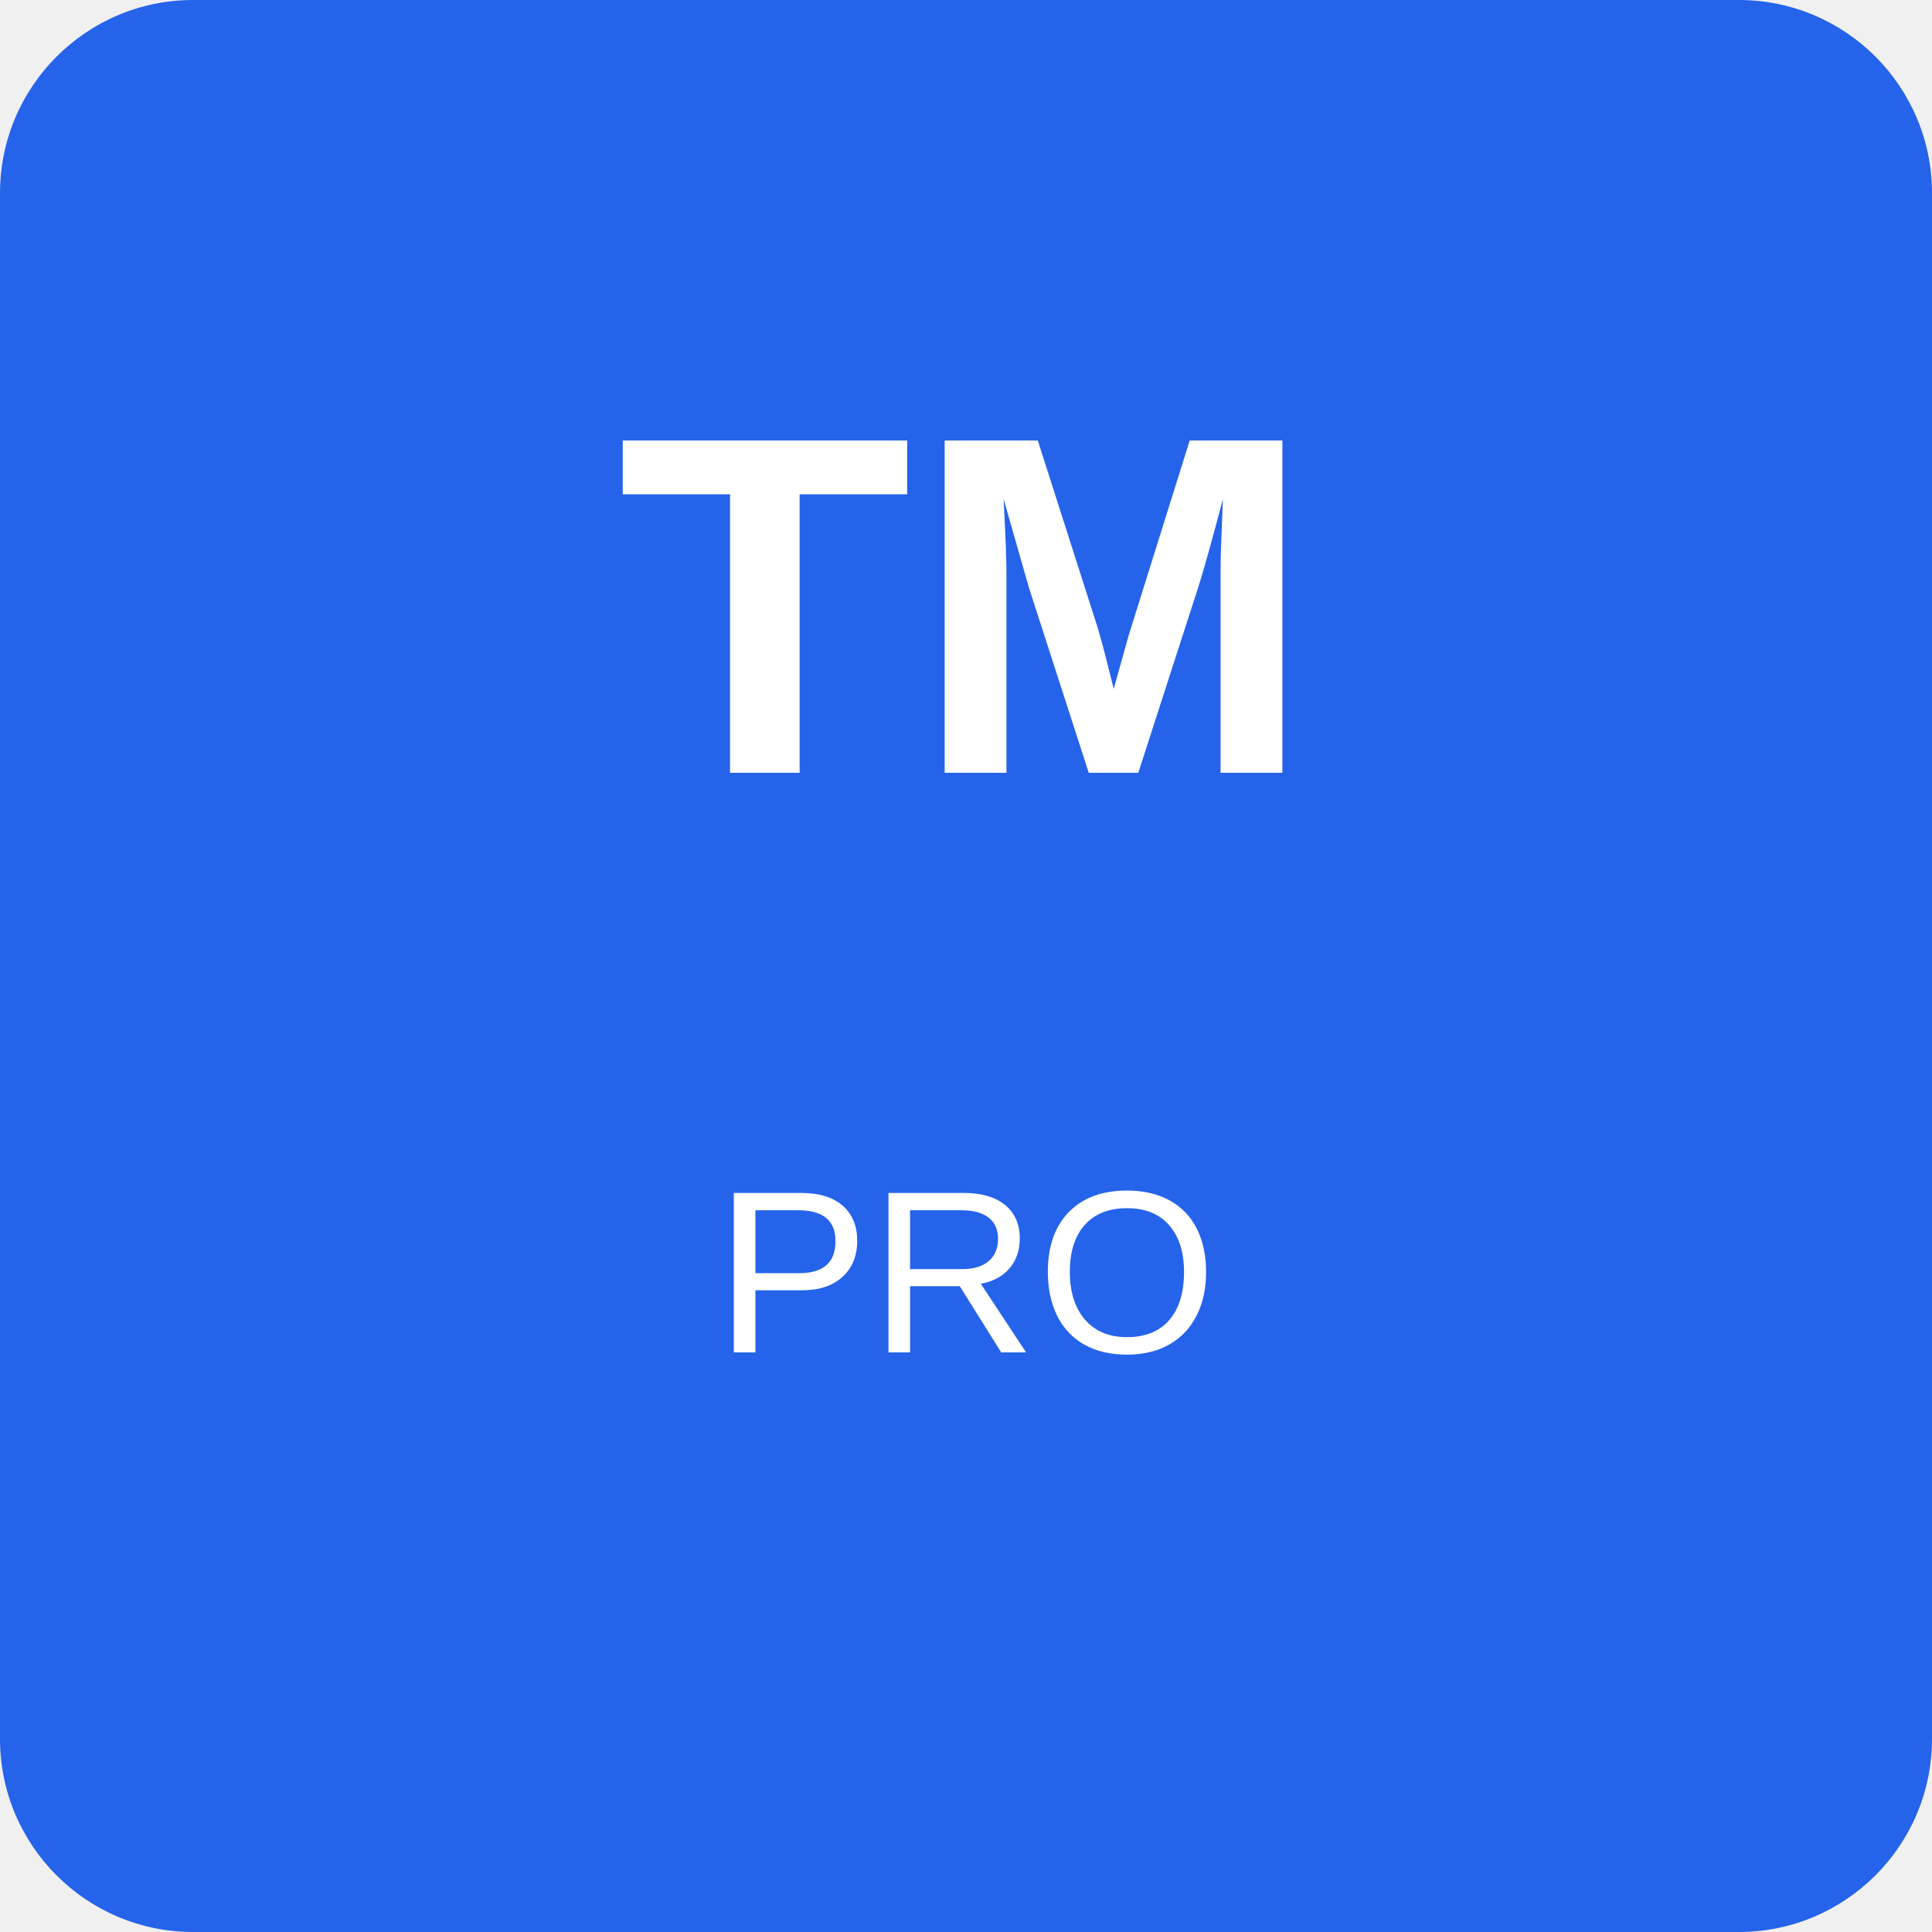
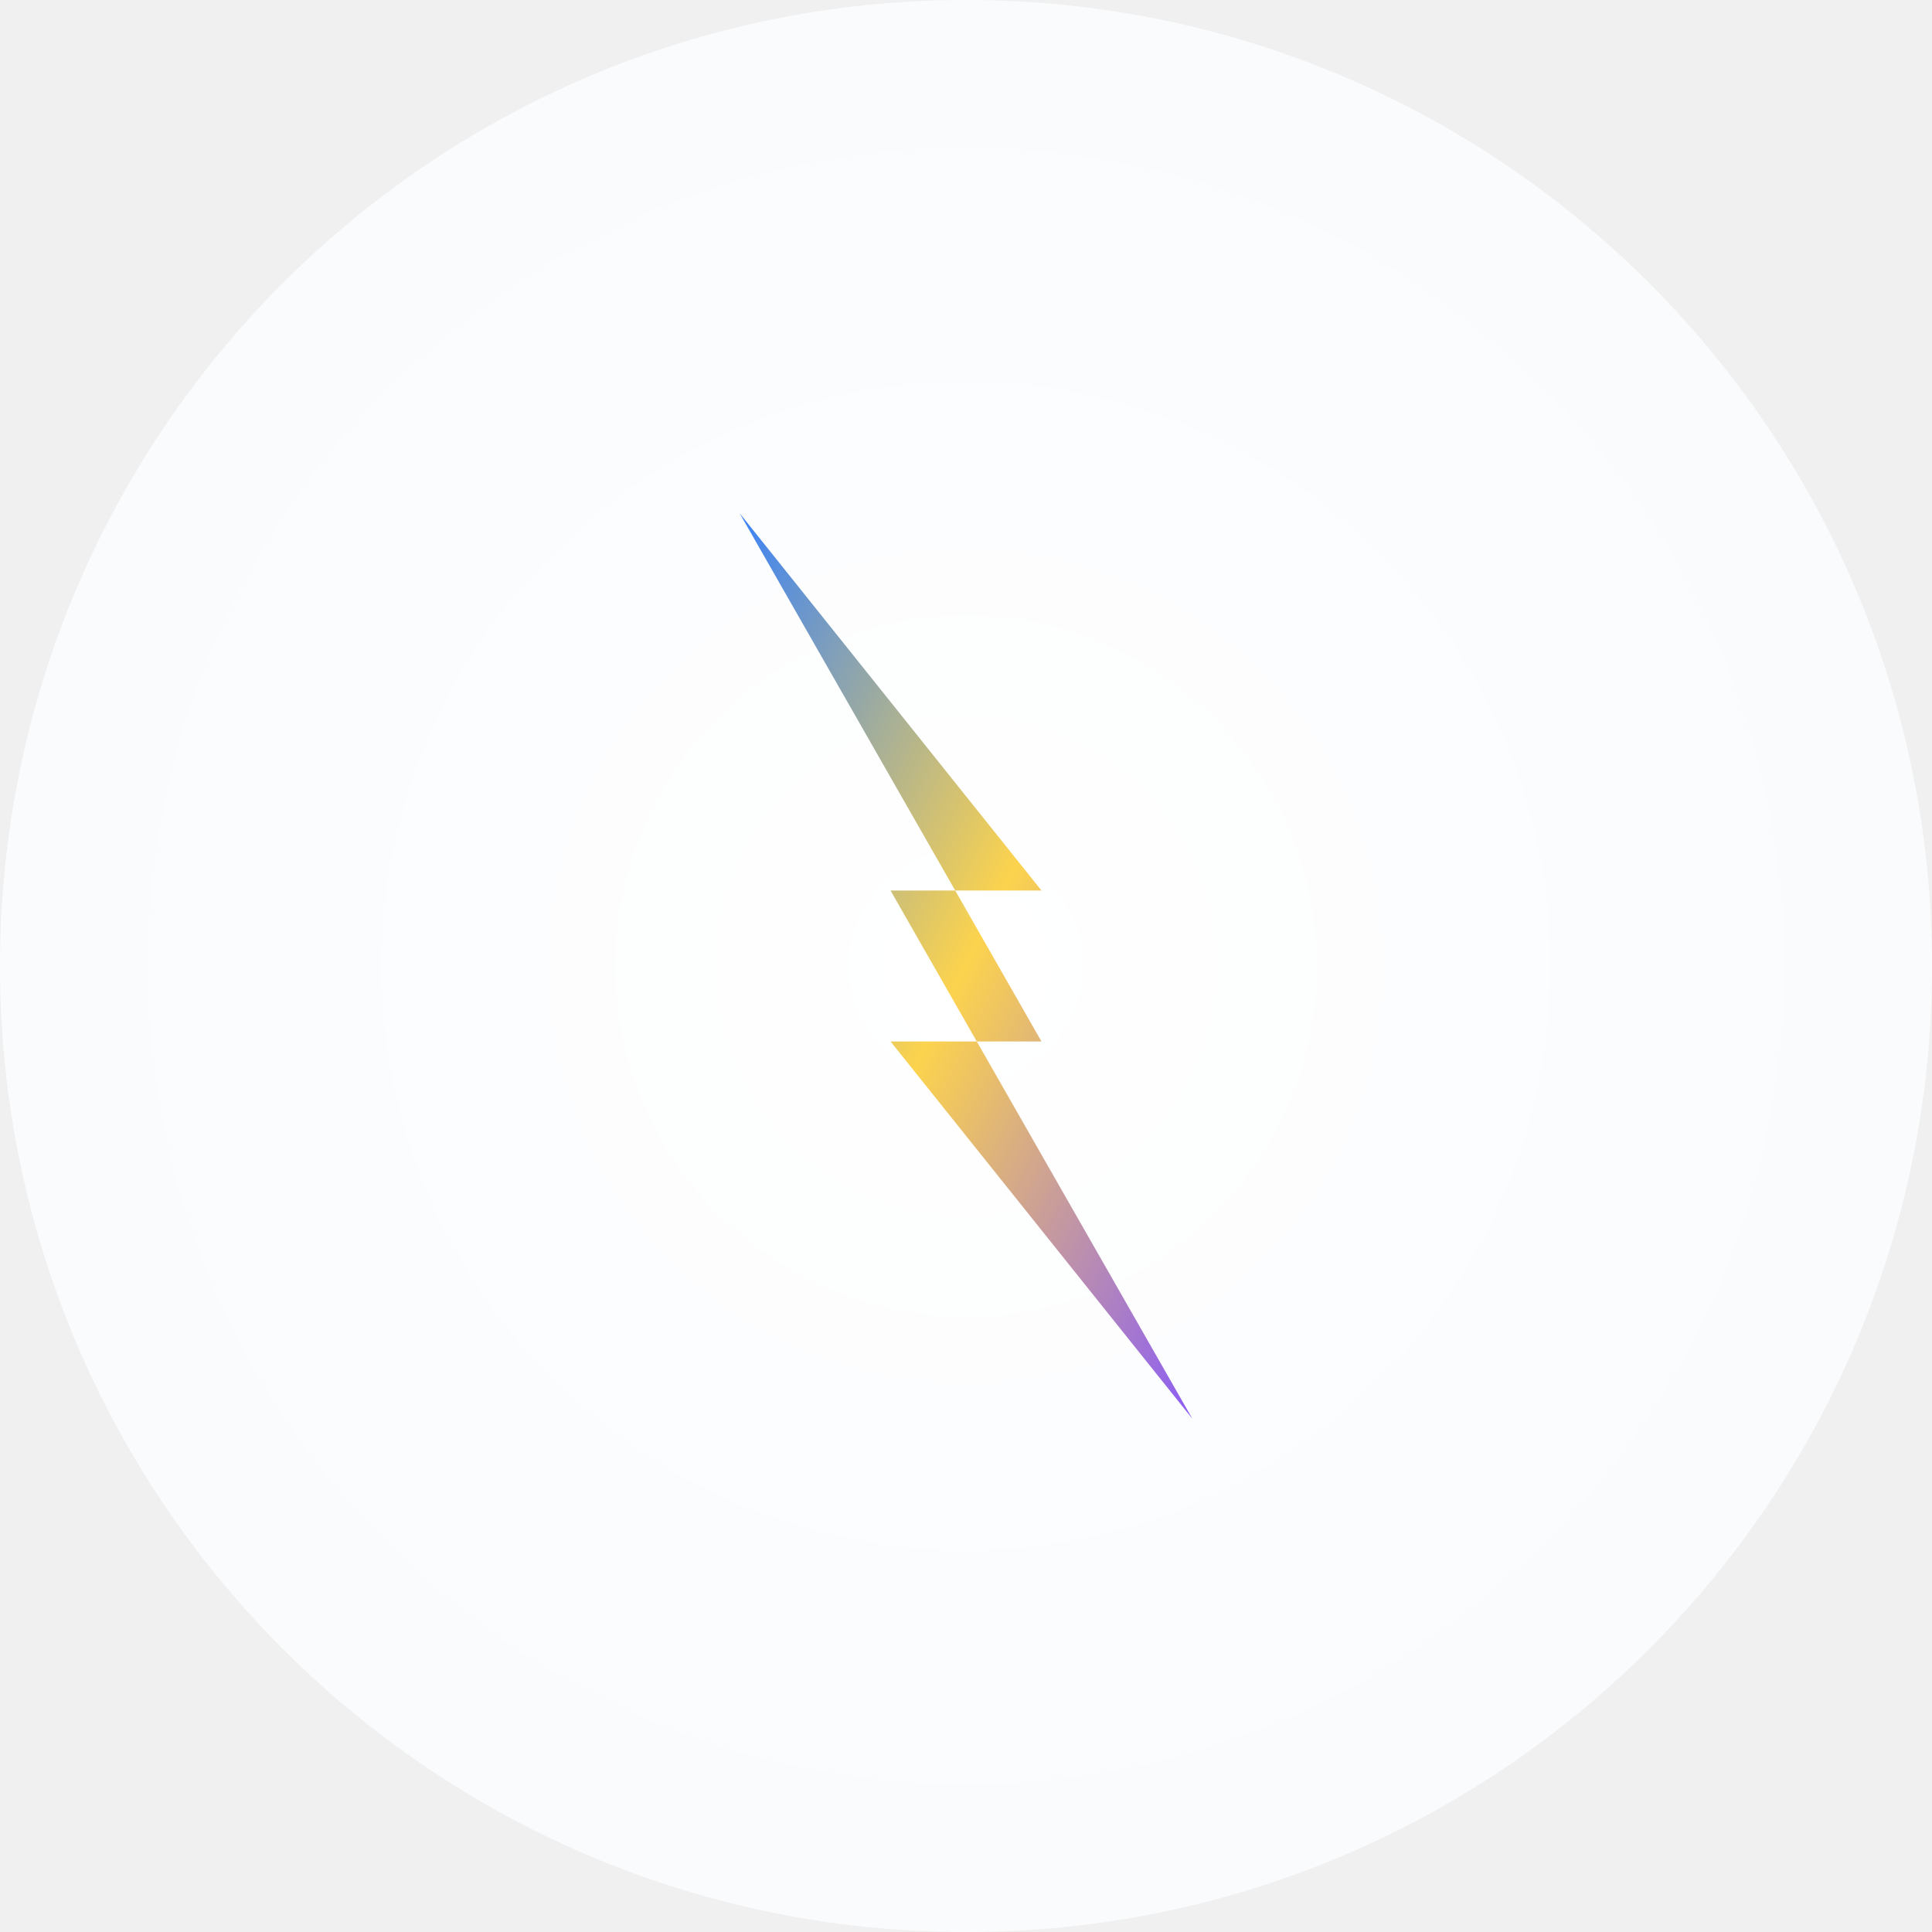
<svg xmlns="http://www.w3.org/2000/svg" width="512" height="512" viewBox="0 0 512 512">
-   <rect width="512" height="512" fill="#2563eb" rx="51.2" />
-   <text x="50%" y="40%" text-anchor="middle" font-family="Arial, sans-serif" font-size="128" font-weight="bold" fill="#ffffff">TM</text>
-   <text x="50%" y="70%" text-anchor="middle" font-family="Arial, sans-serif" font-size="61.44" fill="#ffffff">PRO</text>
+   <defs>
+     <linearGradient id="boltGradient512" x1="0%" y1="0%" x2="100%" y2="100%">
+       <stop offset="0%" style="stop-color:#3B82F6;stop-opacity:1" />
+       <stop offset="50%" style="stop-color:#FCD34D;stop-opacity:1" />
+       <stop offset="100%" style="stop-color:#8B5CF6;stop-opacity:1" />
+     </linearGradient>
+     <radialGradient id="bgGradient512" cx="50%" cy="50%" r="60%">
+       <stop offset="0%" style="stop-color:#FFFFFF;stop-opacity:1" />
+       <stop offset="100%" style="stop-color:#F8FAFC;stop-opacity:1" />
+     </radialGradient>
+   </defs>
+   <circle cx="256" cy="256" r="256" fill="url(#bgGradient512)" />
+   <g transform="translate(256,256)">
+     <path d="M-60,-120 L20,-20 L-20,-20 L60,120 L-20,20 L20,20 Z" fill="url(#boltGradient512)" stroke="none" />
+   </g>
</svg>
